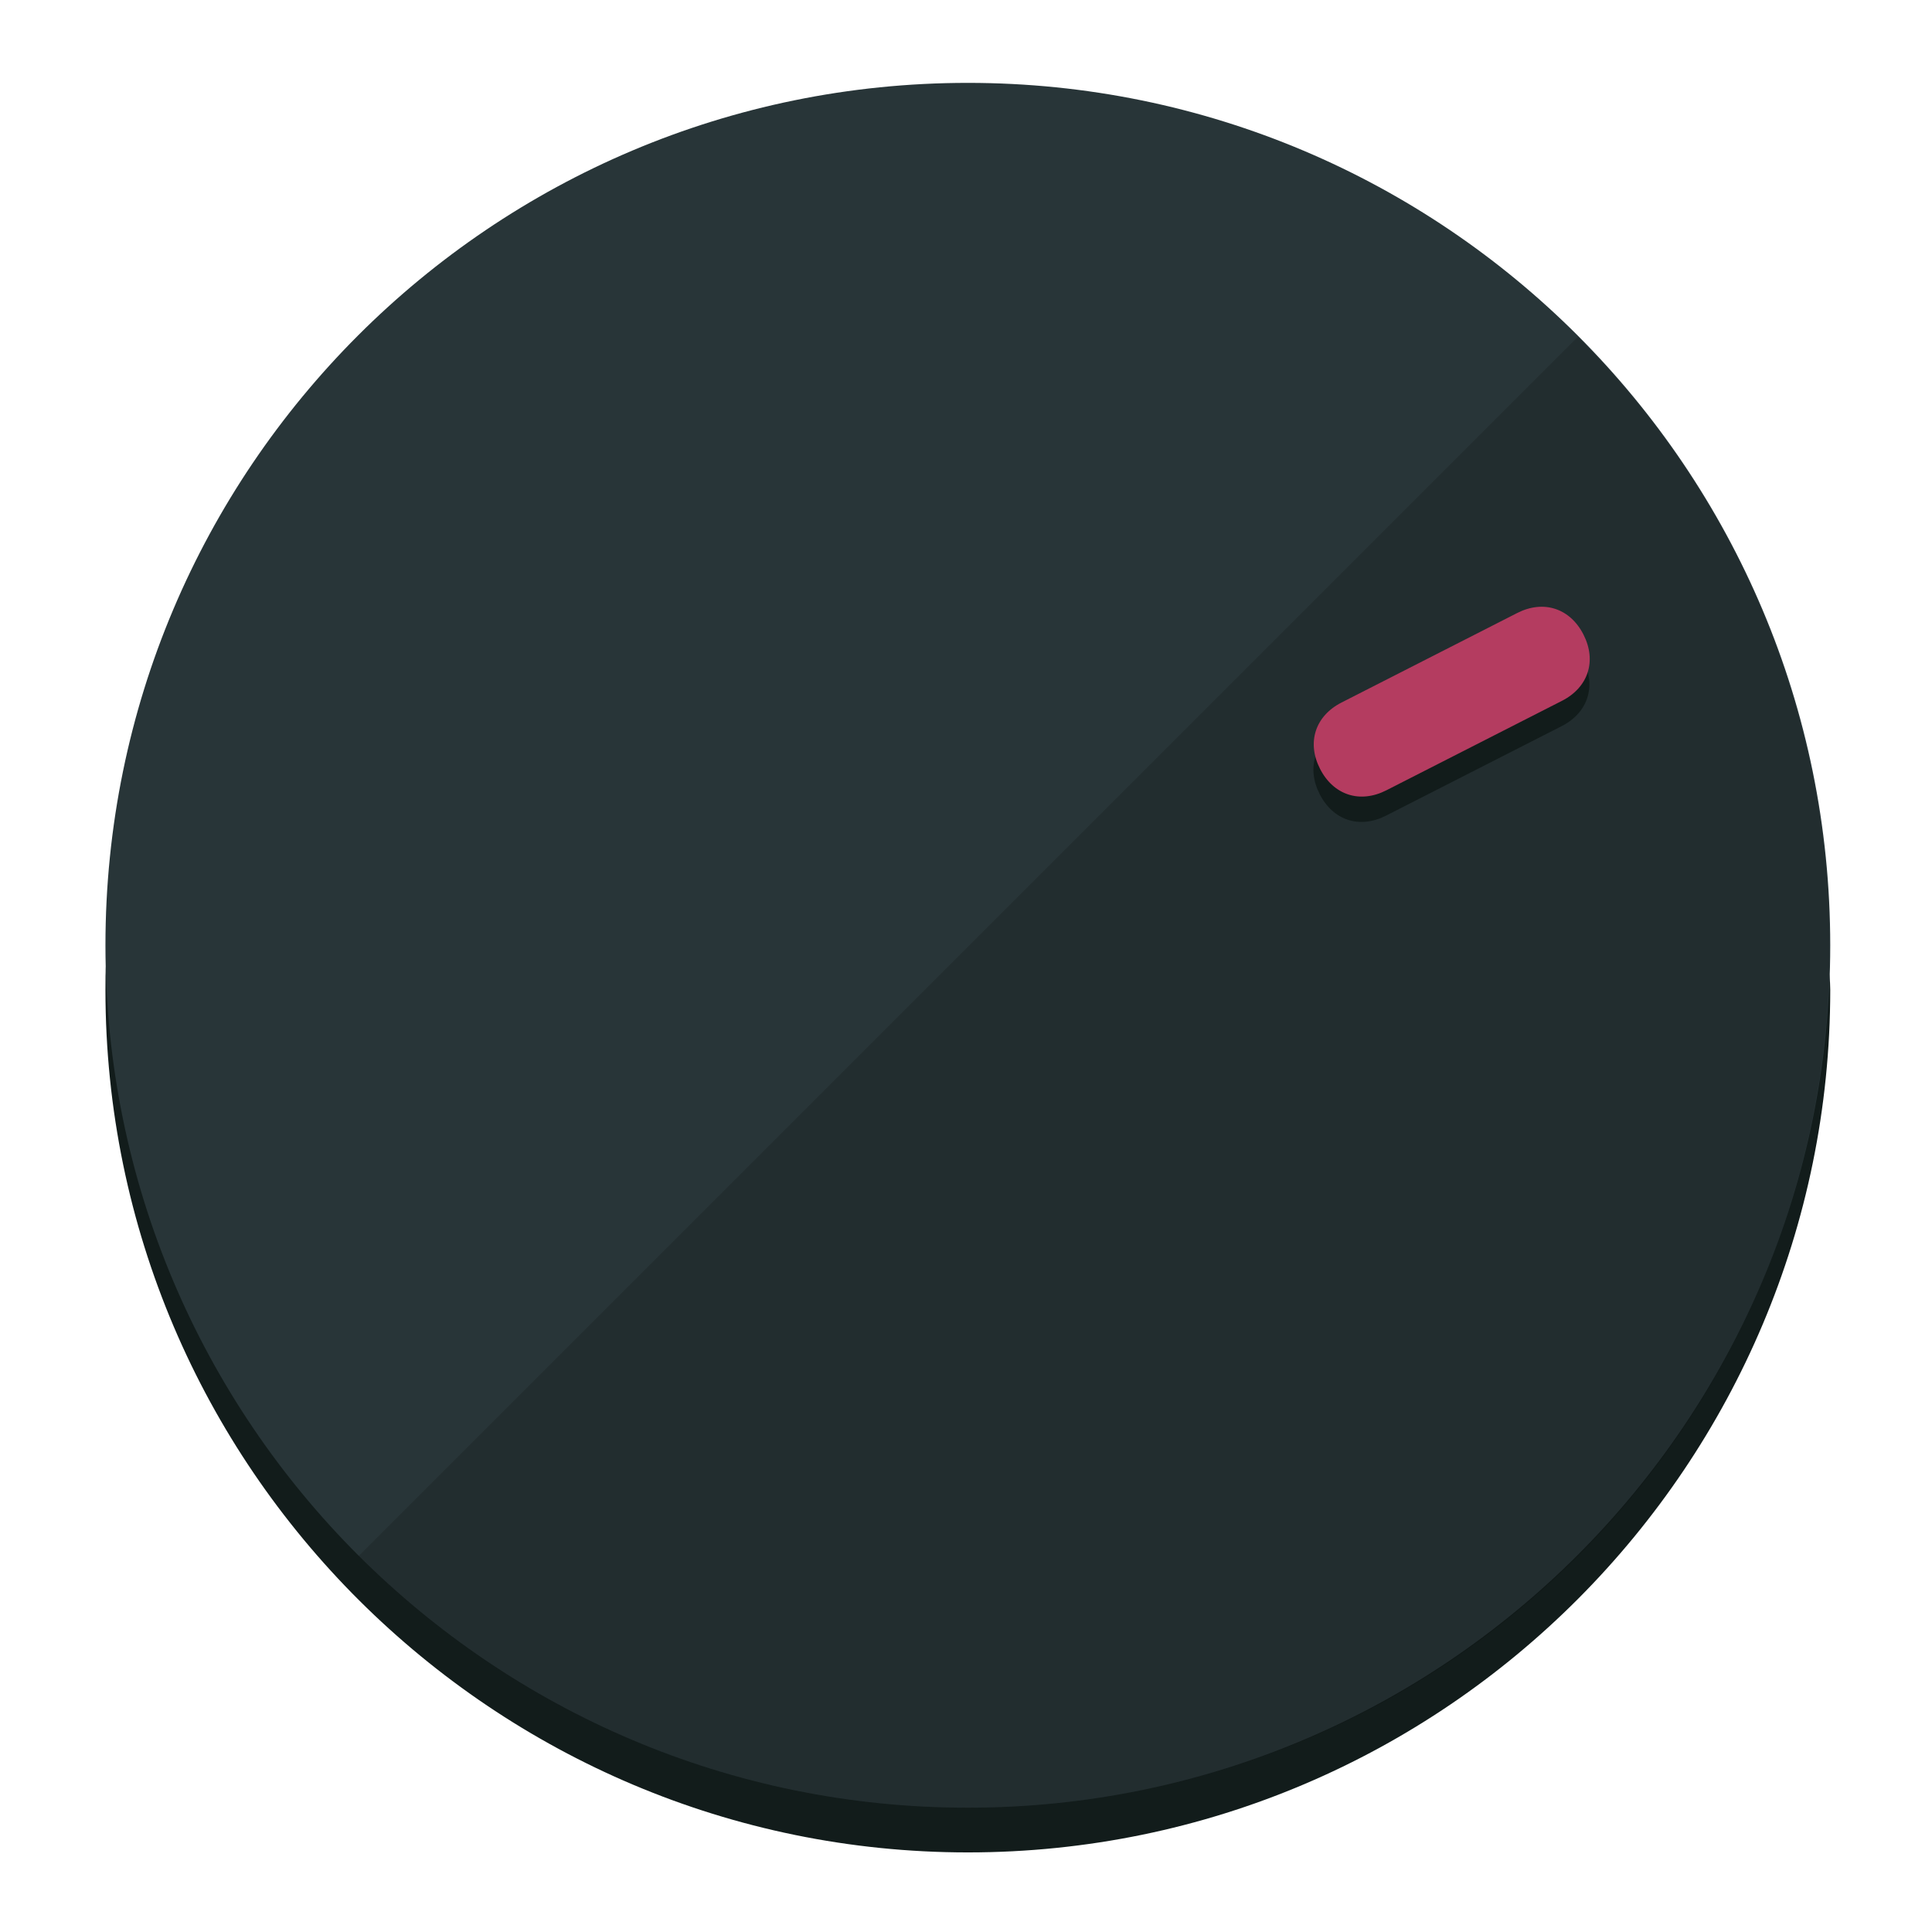
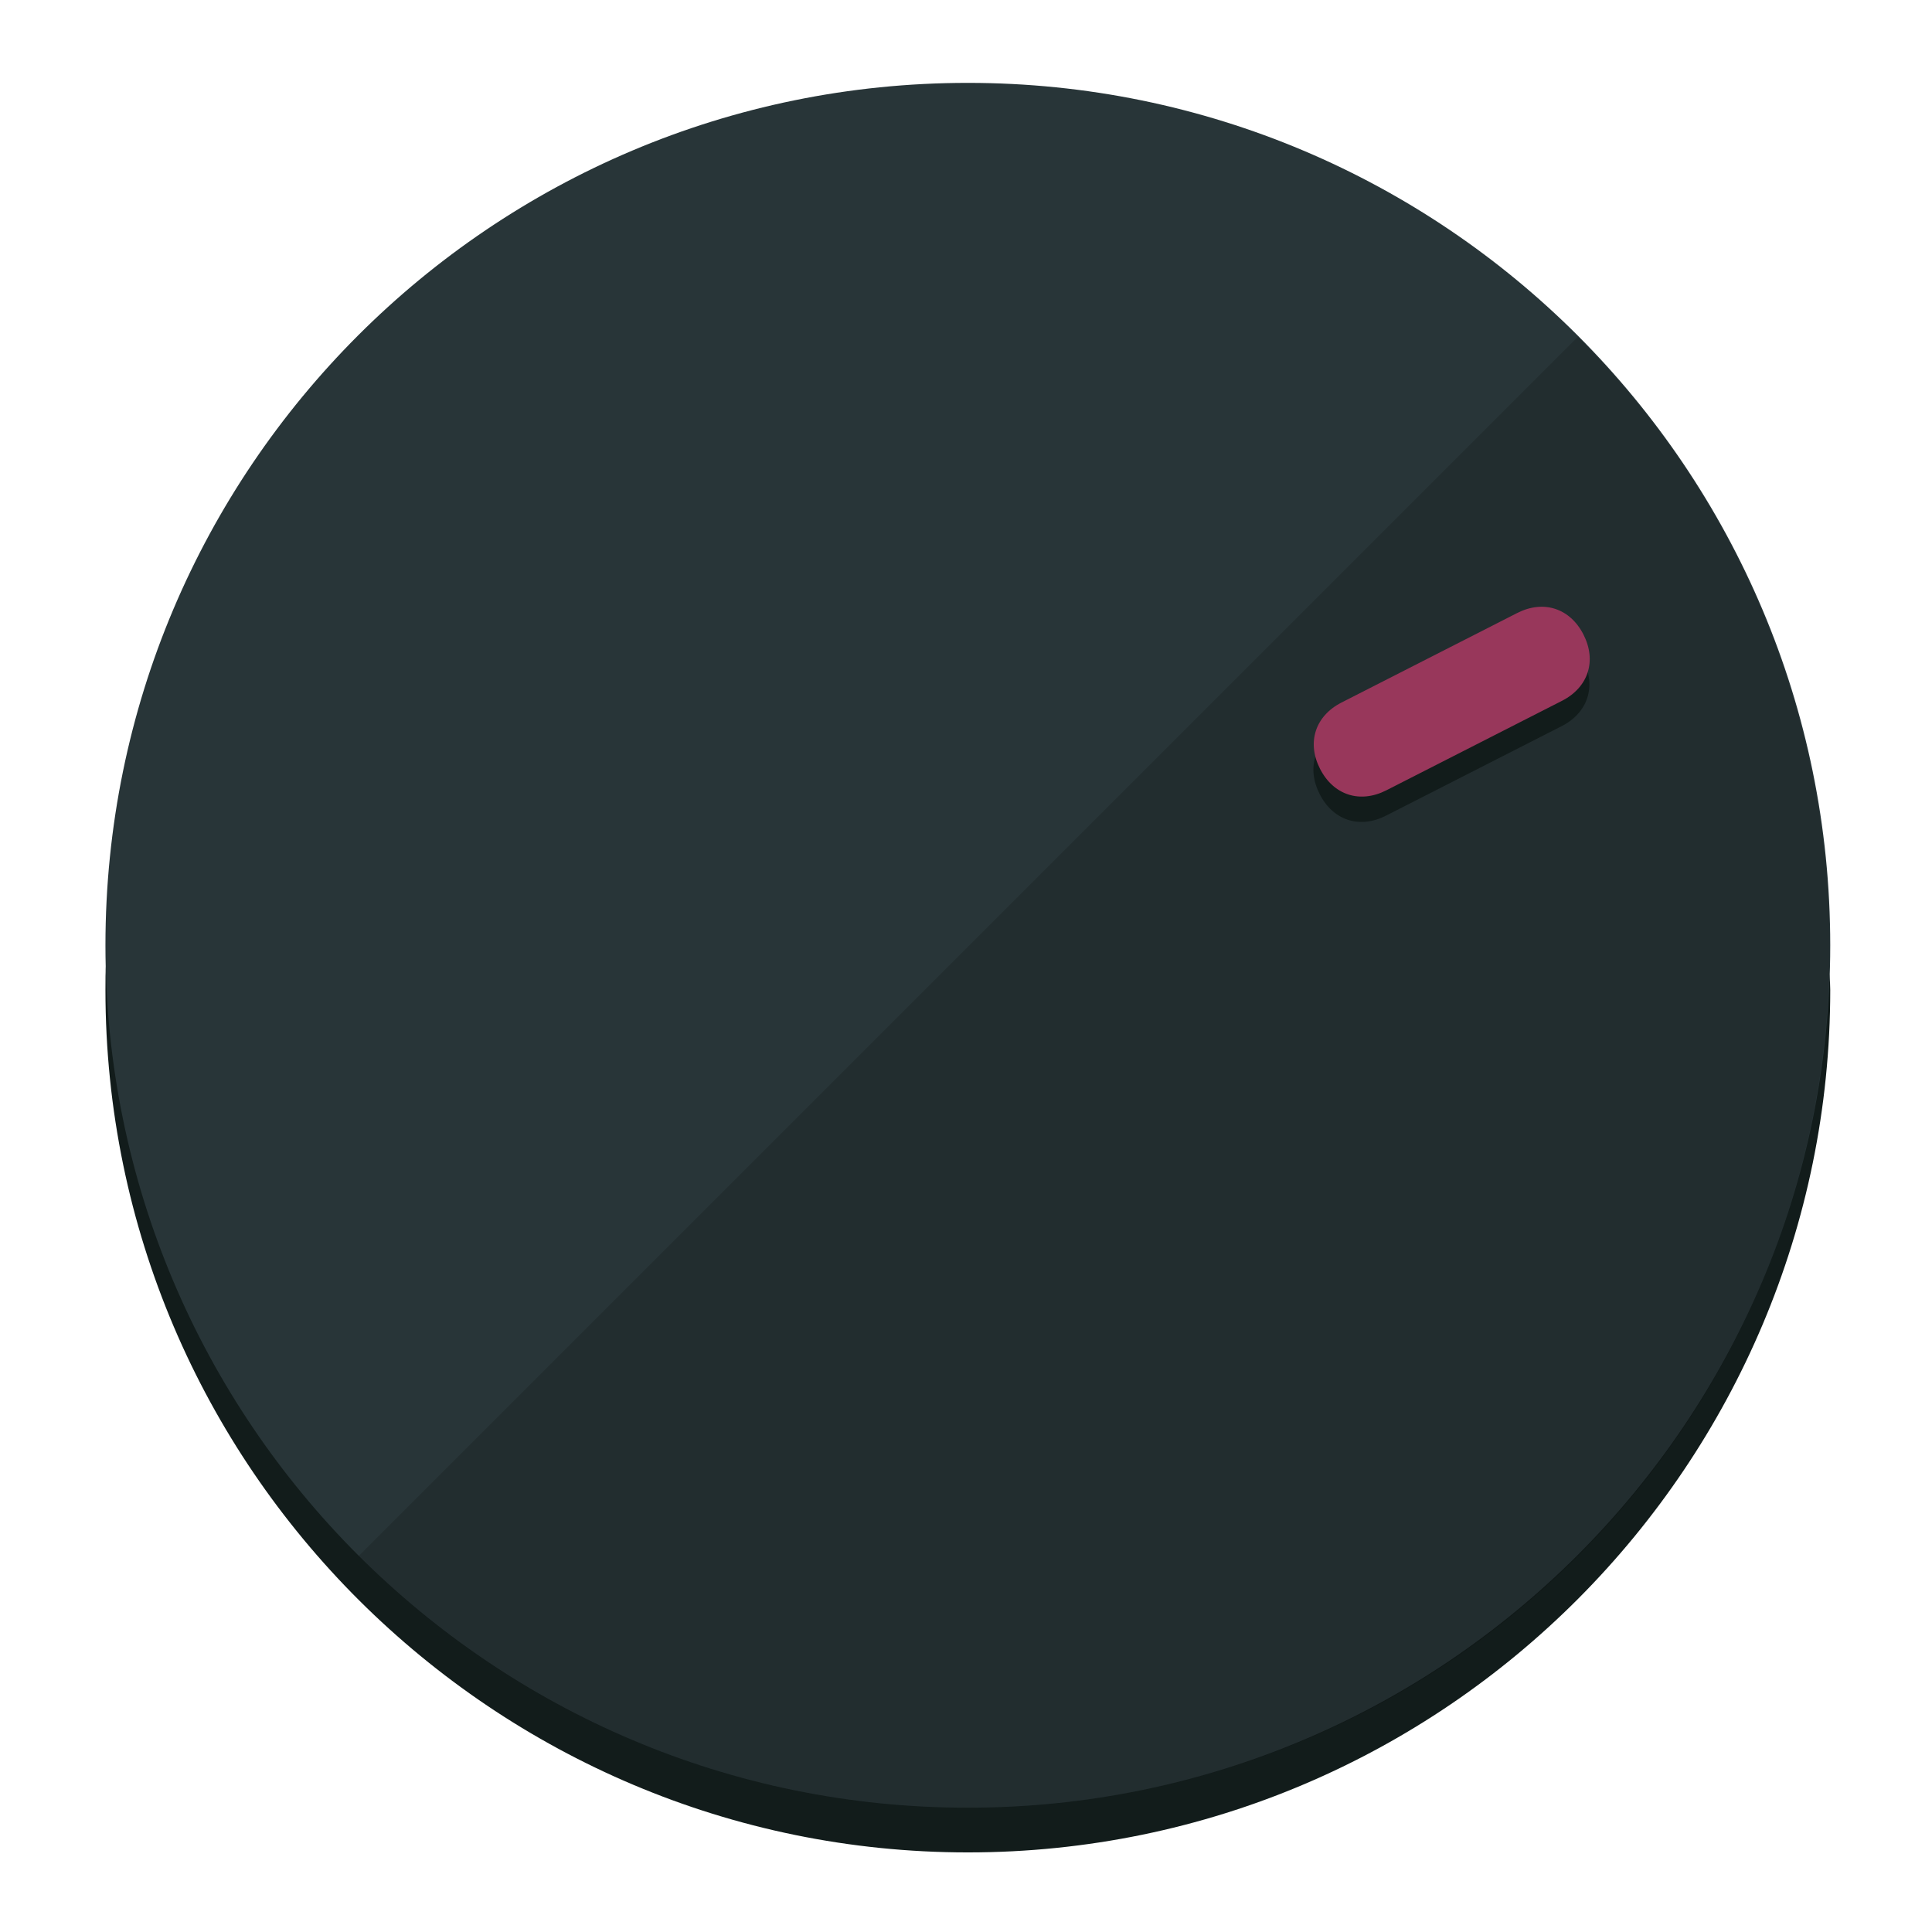
<svg xmlns="http://www.w3.org/2000/svg" height="120px" width="120px" version="1.1" id="Layer_1" viewBox="0 0 496.8 496.8" xml:space="preserve">
  <defs id="defs23" />
  <g id="g3158">
    <path style="display:inline;fill:#121c1b;fill-opacity:1;stroke-width:1.584" d="m 248.875,445.92 c 116.582,0 212.89,-91.238 220.493,-205.286 0,5.069 1.267,8.87 1.267,13.939 0,121.651 -98.842,221.76 -221.76,221.76 -121.651,0 -221.76,-98.842 -221.76,-221.76 0,-5.069 0,-8.87 1.267,-13.939 7.603,114.048 103.91,205.286 220.493,205.286 z" id="path8" />
    <circle style="display:inline;fill:#283538;fill-opacity:1;stroke-width:1.584" cx="248.875" cy="243.071" r="221.76" id="circle12" />
    <path style="display:inline;fill:#000000;fill-opacity:0.154;stroke-width:1.587" d="m 405.744,86.606 c 86.308,86.308 86.308,227.193 0,313.5 -86.308,86.308 -227.193,86.308 -313.5,0" id="path14" />
  </g>
  <g id="g3198">
    <circle style="display:none;fill:#000000;fill-opacity:0;stroke-width:1.584" cx="329.835" cy="-110.802" r="221.76" id="circle12-3" transform="rotate(63)" />
    <path style="display:inline;fill:#121c1b;fill-opacity:1;stroke-width:1.584" d="m 356.39,209.744 c -6.774,3.452 -13.592,1.237 -17.044,-5.538 v 0 c -3.452,-6.774 -1.237,-13.592 5.538,-17.044 l 45.163,-23.012 c 6.775,-3.452 13.592,-1.237 17.044,5.538 v 0 c 3.452,6.774 1.237,13.592 -5.538,17.044 z" id="path3789" />
-     <path style="display:inline;fill:#B43C60;stroke-width:1.584" d="m 356.478,203.228 c -6.774,3.452 -13.592,1.237 -17.044,-5.538 v 0 c -3.452,-6.774 -1.237,-13.592 5.538,-17.044 l 45.163,-23.012 c 6.774,-3.452 13.592,-1.237 17.044,5.538 v 0 c 3.452,6.775 1.237,13.592 -5.538,17.044 z" id="path915" />
+     <path style="display:inline;fill:#98375B;stroke-width:1.584" d="m 356.478,203.228 c -6.774,3.452 -13.592,1.237 -17.044,-5.538 v 0 c -3.452,-6.774 -1.237,-13.592 5.538,-17.044 l 45.163,-23.012 c 6.774,-3.452 13.592,-1.237 17.044,5.538 v 0 c 3.452,6.775 1.237,13.592 -5.538,17.044 z" id="path915" />
  </g>
</svg>
